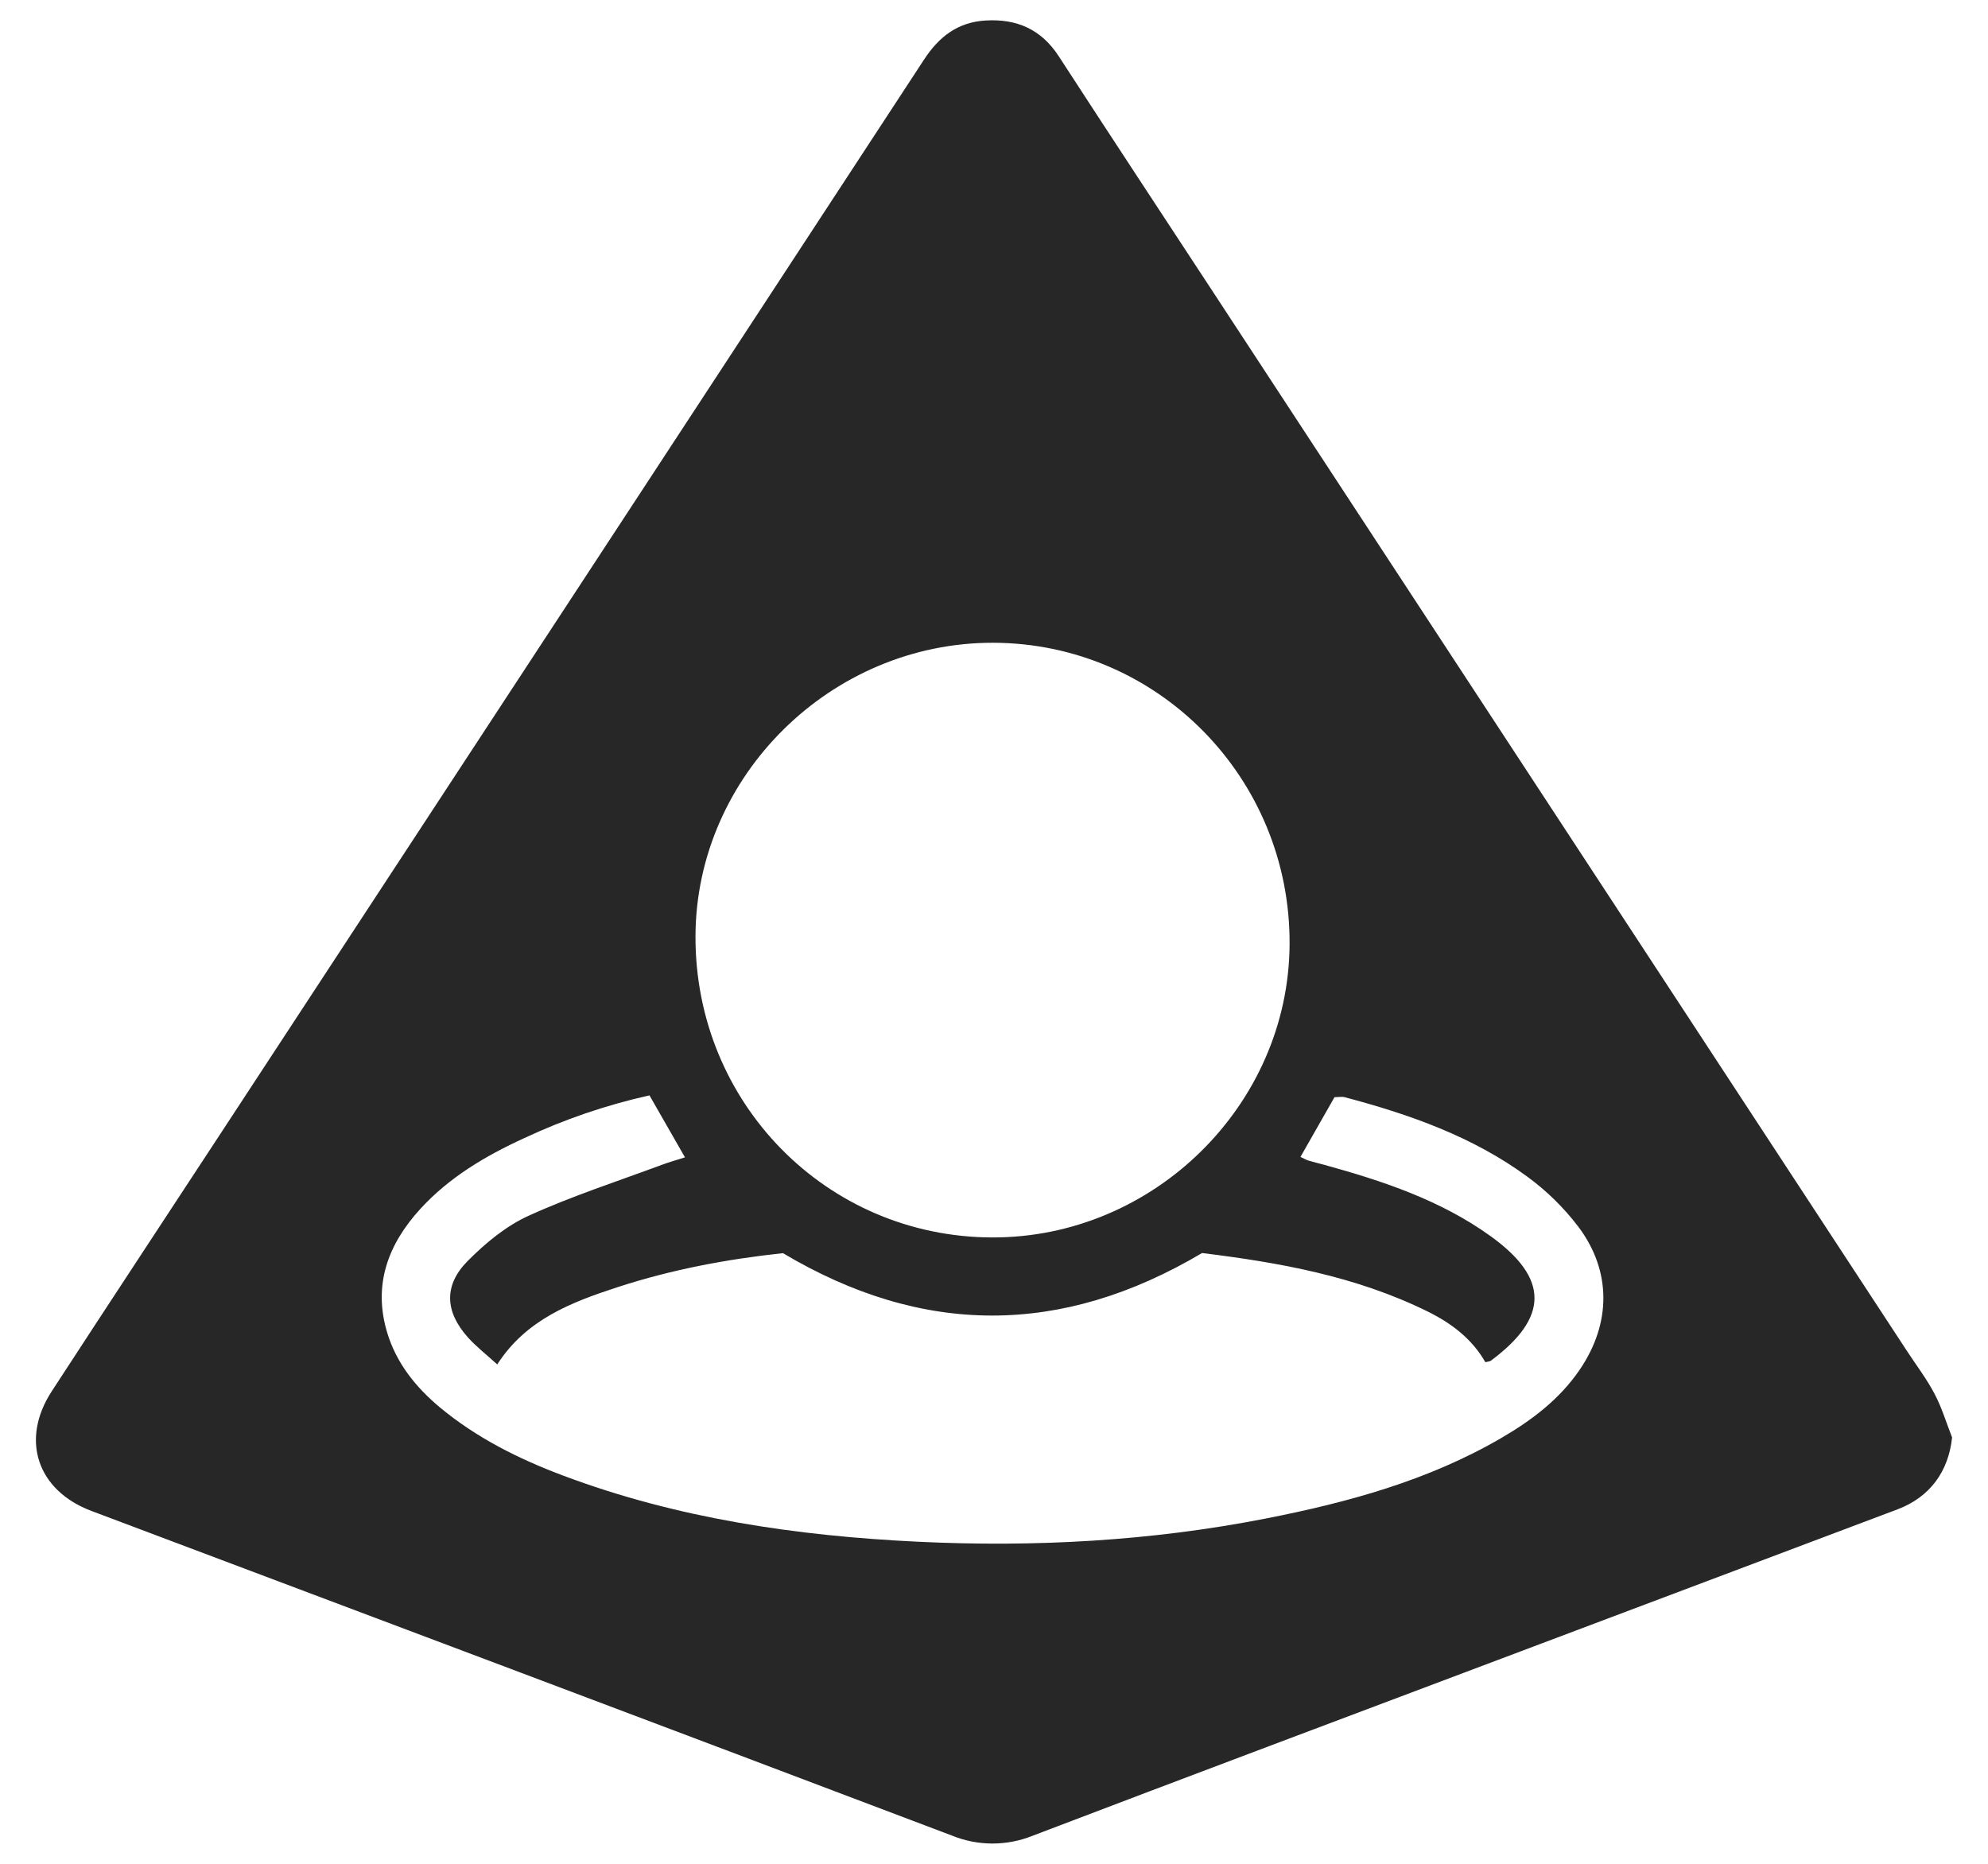
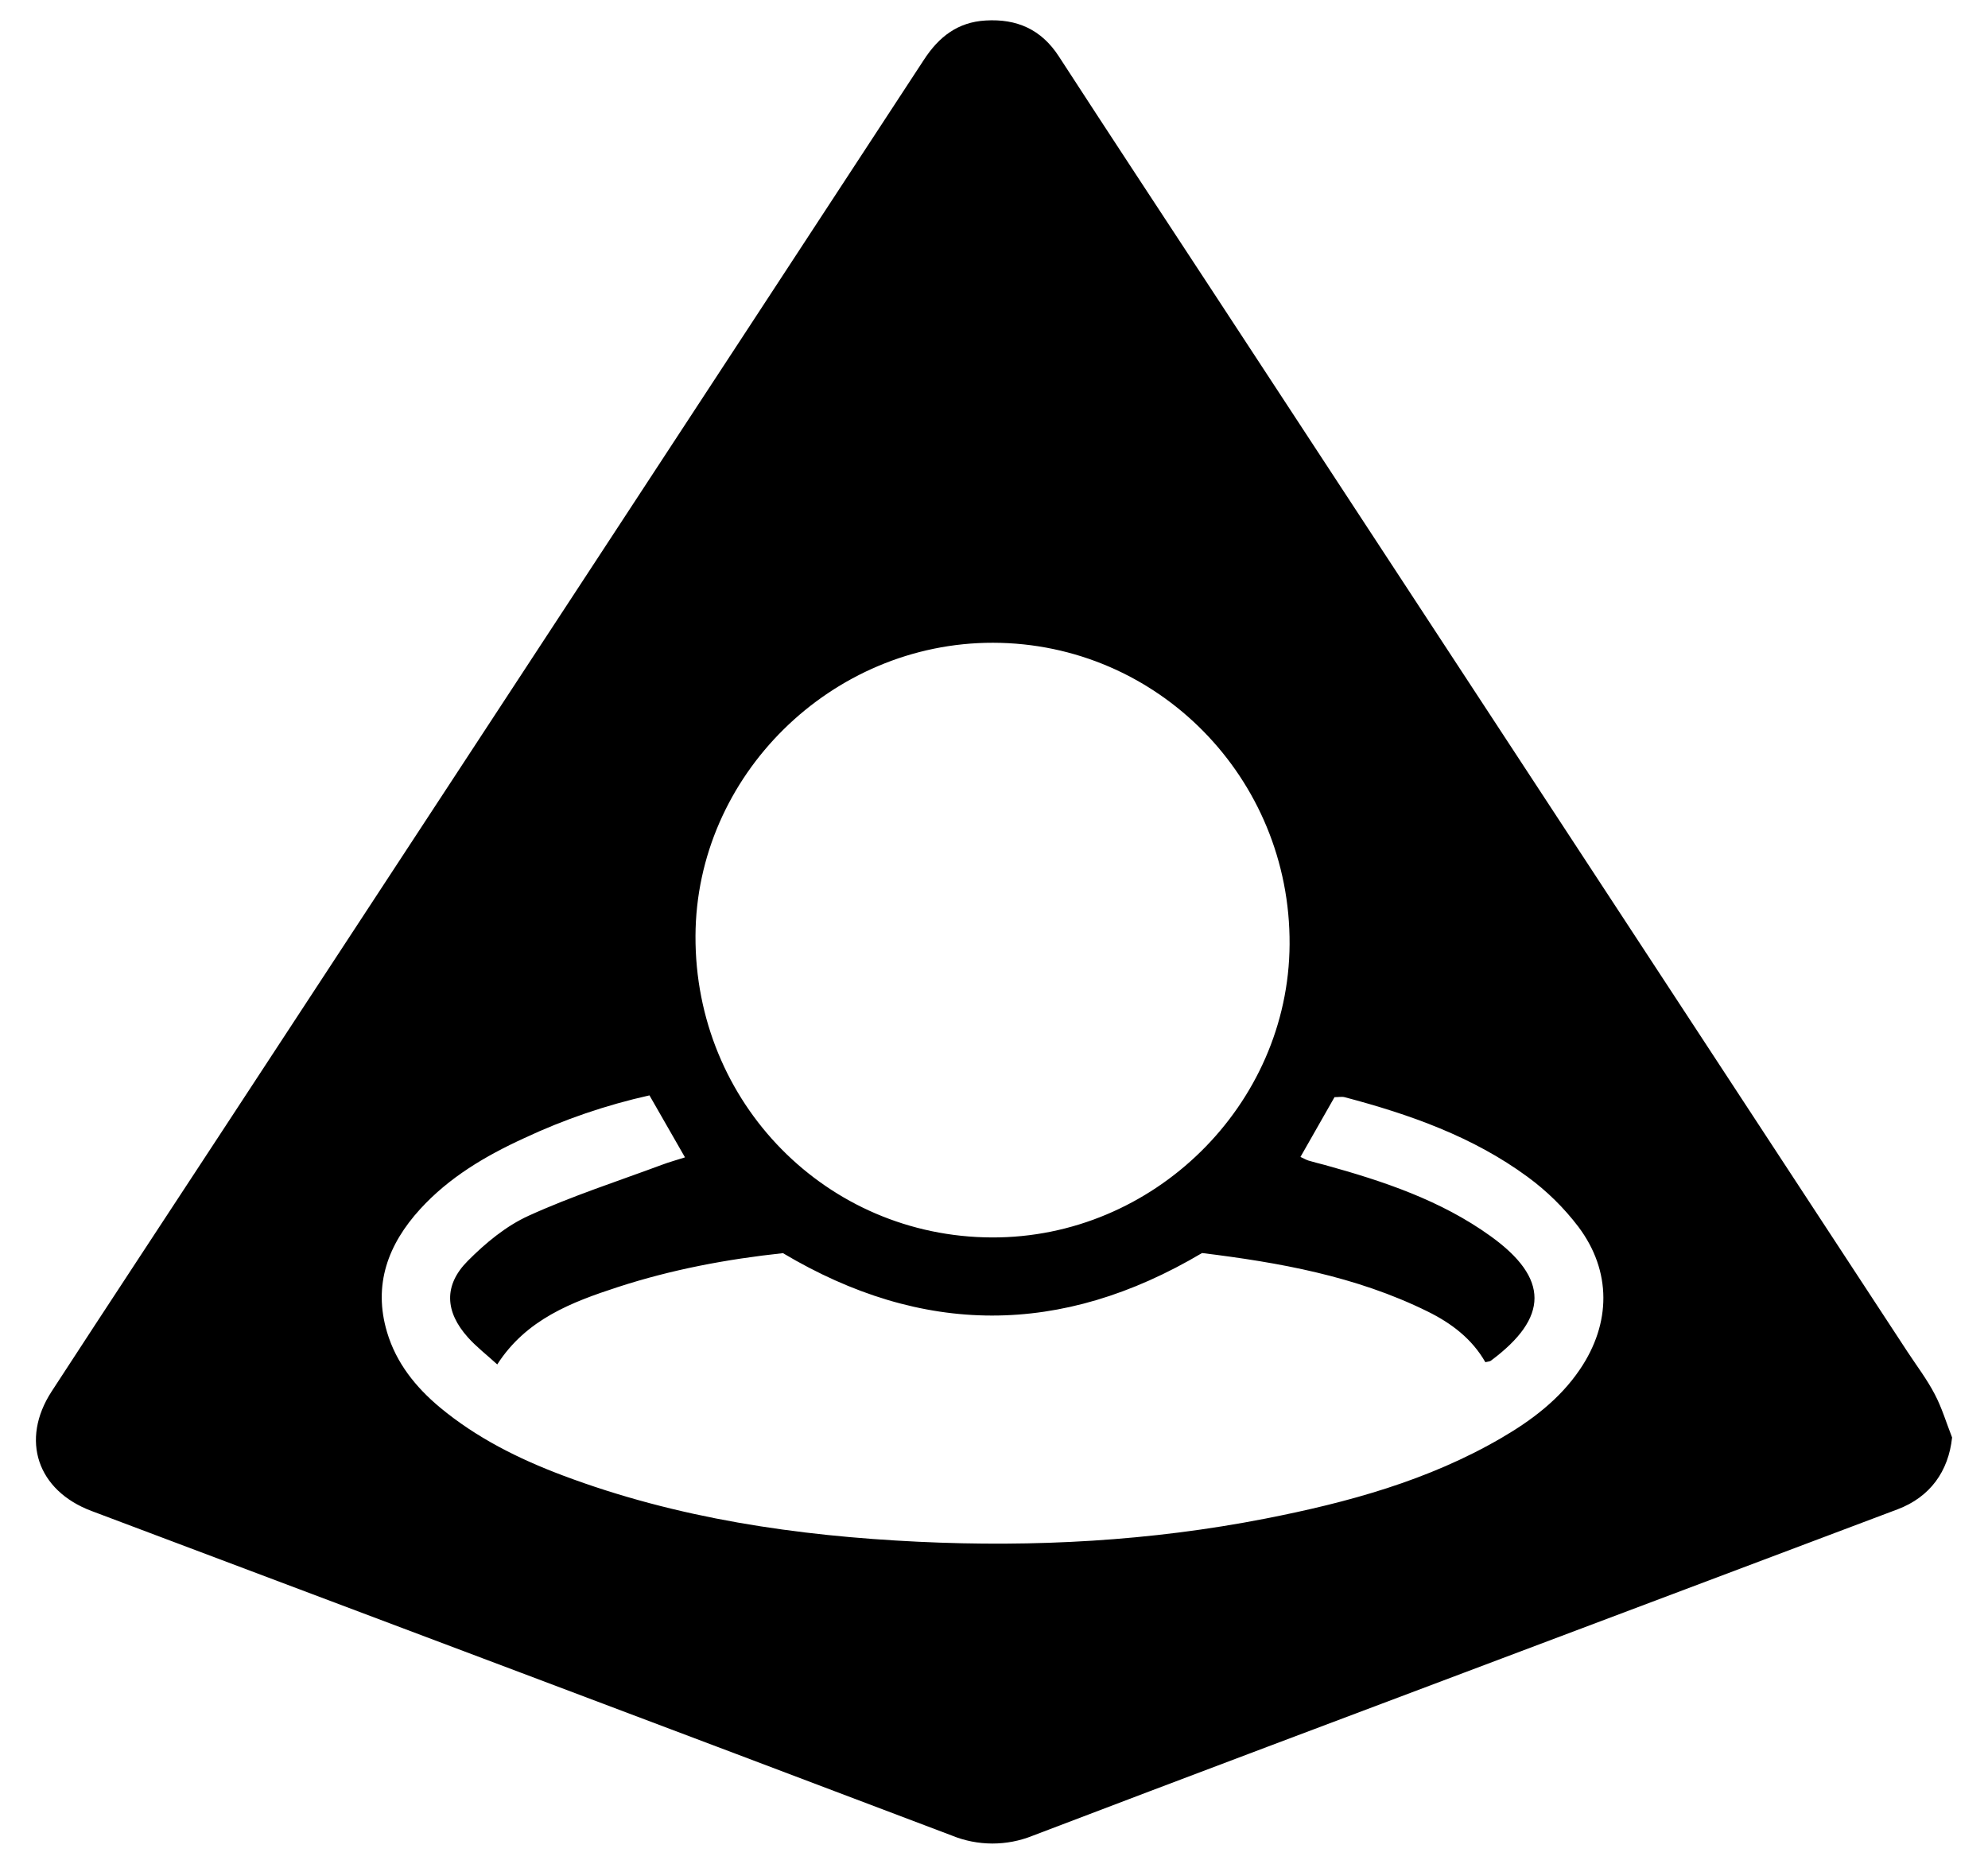
<svg xmlns="http://www.w3.org/2000/svg" viewBox="0 0 32 30">
-   <path d="M15.966 19.918c2.602.01 4.777-2.131 4.792-4.717.016-2.676-2.122-4.85-4.773-4.855-2.605-.004-4.78 2.14-4.79 4.72-.011 2.686 2.11 4.842 4.77 4.852m-5.51-2.287a9.748 9.748 0 0 0-2.02.69c-.622.285-1.206.63-1.672 1.141-.517.567-.76 1.217-.533 1.98.147.495.459.884.85 1.211.59.49 1.264.827 1.976 1.095 1.843.694 3.769.974 5.721 1.068 1.874.09 3.743-.011 5.59-.372 1.326-.26 2.622-.612 3.801-1.299.491-.286.94-.625 1.264-1.104.502-.74.511-1.58-.025-2.294a3.986 3.986 0 0 0-.818-.804c-.88-.647-1.896-1.005-2.943-1.282-.047-.012-.1-.001-.165-.001l-.548.962c.06.028.094.048.13.059.086.026.173.047.26.07.942.26 1.867.568 2.67 1.146.944.679.94 1.31.005 2.005-.017.013-.045.013-.089.024-.213-.374-.546-.628-.931-.817-1.156-.57-2.4-.789-3.629-.94-2.271 1.347-4.504 1.336-6.746.002-.898.096-1.79.263-2.658.546-.746.243-1.475.52-1.941 1.245-.173-.158-.337-.284-.472-.435-.37-.413-.393-.839-.003-1.231.285-.287.616-.562.98-.727.696-.317 1.429-.554 2.148-.821.114-.043.231-.075.369-.119l-.572-.998m20.968 5.507c-.058.545-.354.958-.877 1.156l-6.369 2.4c-2.518.949-5.038 1.895-7.553 2.854a1.73 1.73 0 0 1-1.302-.003c-4.614-1.749-9.233-3.486-13.85-5.225-.87-.328-1.147-1.142-.64-1.923.93-1.43 1.87-2.853 2.804-4.28C7.382 12.399 11.13 6.682 14.872.962c.241-.37.544-.606.993-.632.502-.03.895.142 1.177.575.824 1.27 1.657 2.533 2.487 3.799L30.705 21.76c.148.225.313.442.437.68.116.22.188.464.28.698" fill="#272727" fill-rule="evenodd" />
+   <path d="M15.966 19.918c2.602.01 4.777-2.131 4.792-4.717.016-2.676-2.122-4.85-4.773-4.855-2.605-.004-4.78 2.14-4.79 4.72-.011 2.686 2.11 4.842 4.77 4.852m-5.51-2.287a9.748 9.748 0 0 0-2.02.69c-.622.285-1.206.63-1.672 1.141-.517.567-.76 1.217-.533 1.98.147.495.459.884.85 1.211.59.49 1.264.827 1.976 1.095 1.843.694 3.769.974 5.721 1.068 1.874.09 3.743-.011 5.59-.372 1.326-.26 2.622-.612 3.801-1.299.491-.286.94-.625 1.264-1.104.502-.74.511-1.58-.025-2.294a3.986 3.986 0 0 0-.818-.804c-.88-.647-1.896-1.005-2.943-1.282-.047-.012-.1-.001-.165-.001l-.548.962c.06.028.094.048.13.059.086.026.173.047.26.07.942.26 1.867.568 2.67 1.146.944.679.94 1.31.005 2.005-.017.013-.045.013-.089.024-.213-.374-.546-.628-.931-.817-1.156-.57-2.4-.789-3.629-.94-2.271 1.347-4.504 1.336-6.746.002-.898.096-1.79.263-2.658.546-.746.243-1.475.52-1.941 1.245-.173-.158-.337-.284-.472-.435-.37-.413-.393-.839-.003-1.231.285-.287.616-.562.98-.727.696-.317 1.429-.554 2.148-.821.114-.043.231-.075.369-.119l-.572-.998m20.968 5.507c-.058.545-.354.958-.877 1.156l-6.369 2.4c-2.518.949-5.038 1.895-7.553 2.854a1.73 1.73 0 0 1-1.302-.003c-4.614-1.749-9.233-3.486-13.85-5.225-.87-.328-1.147-1.142-.64-1.923.93-1.43 1.87-2.853 2.804-4.28C7.382 12.399 11.13 6.682 14.872.962c.241-.37.544-.606.993-.632.502-.03.895.142 1.177.575.824 1.27 1.657 2.533 2.487 3.799L30.705 21.76c.148.225.313.442.437.68.116.22.188.464.28.698" fill="currentColor" fill-rule="evenodd" />
</svg>
